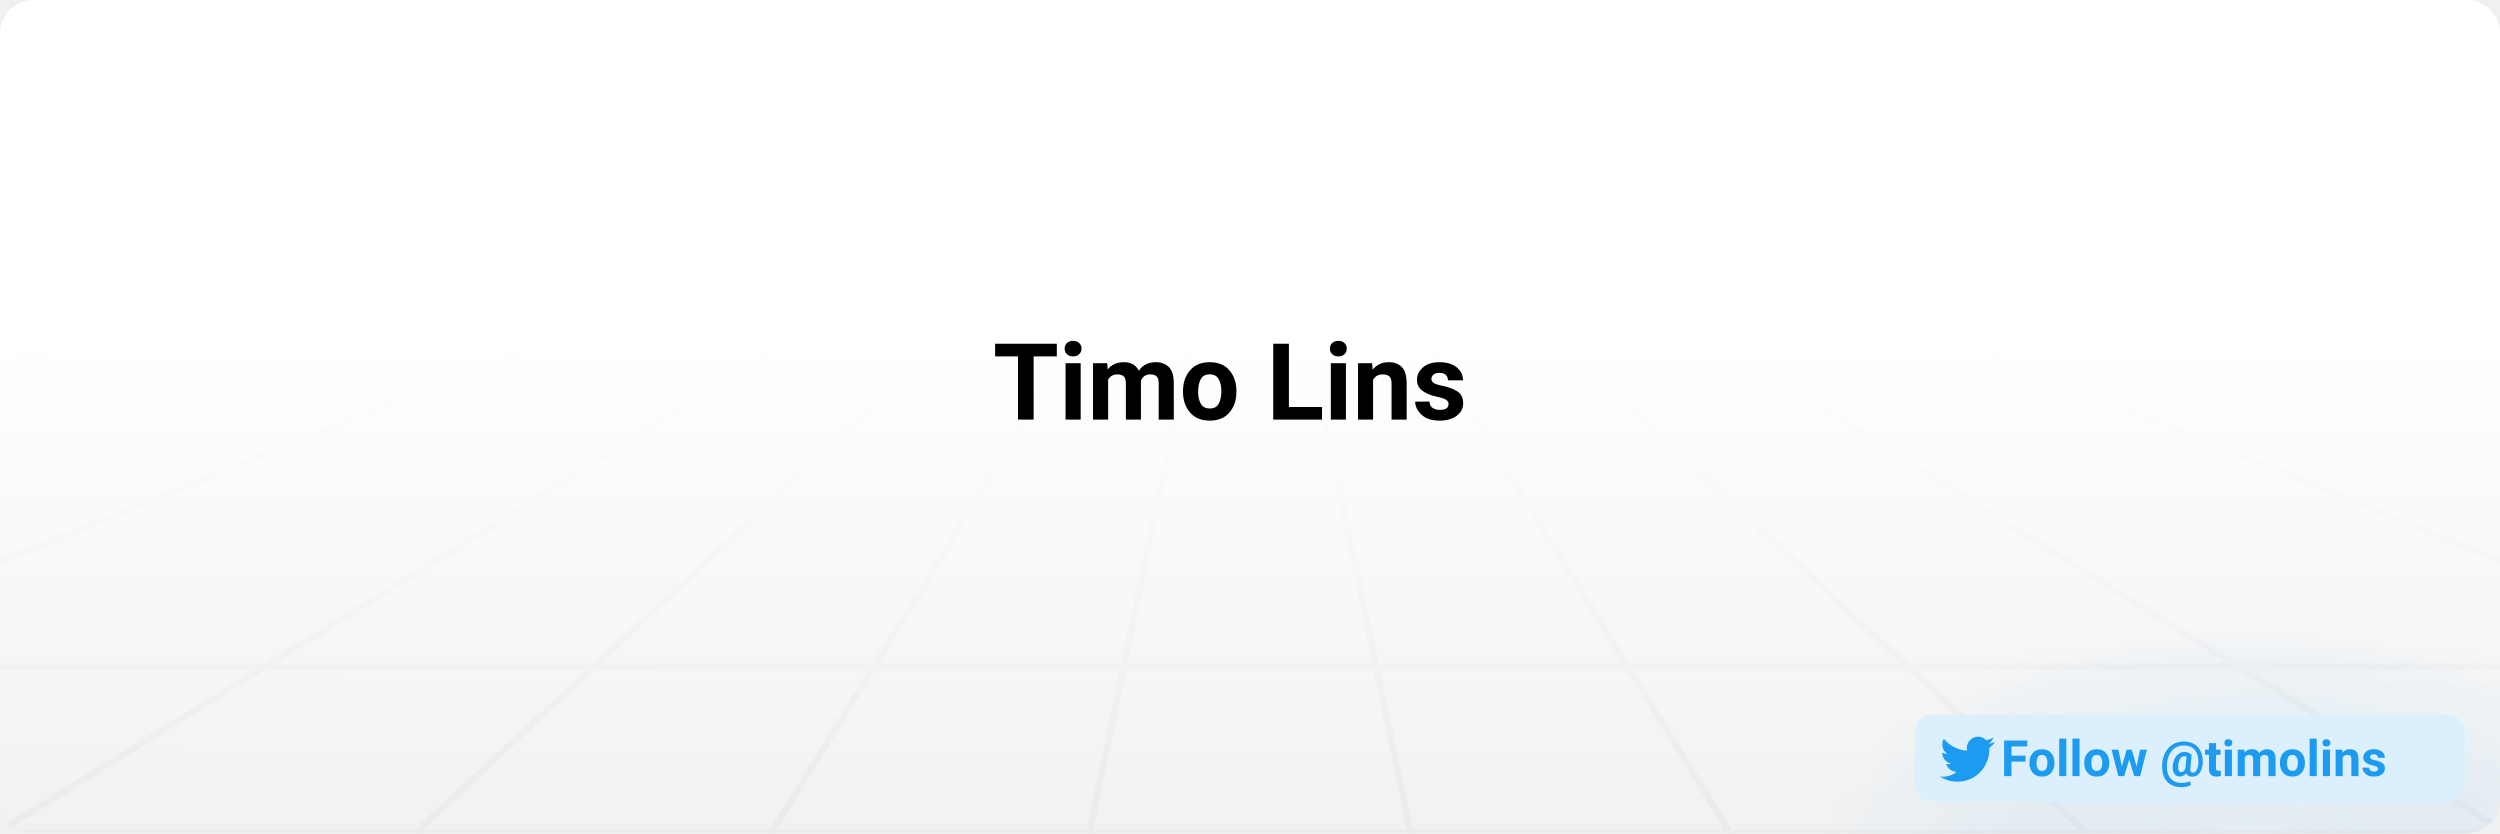
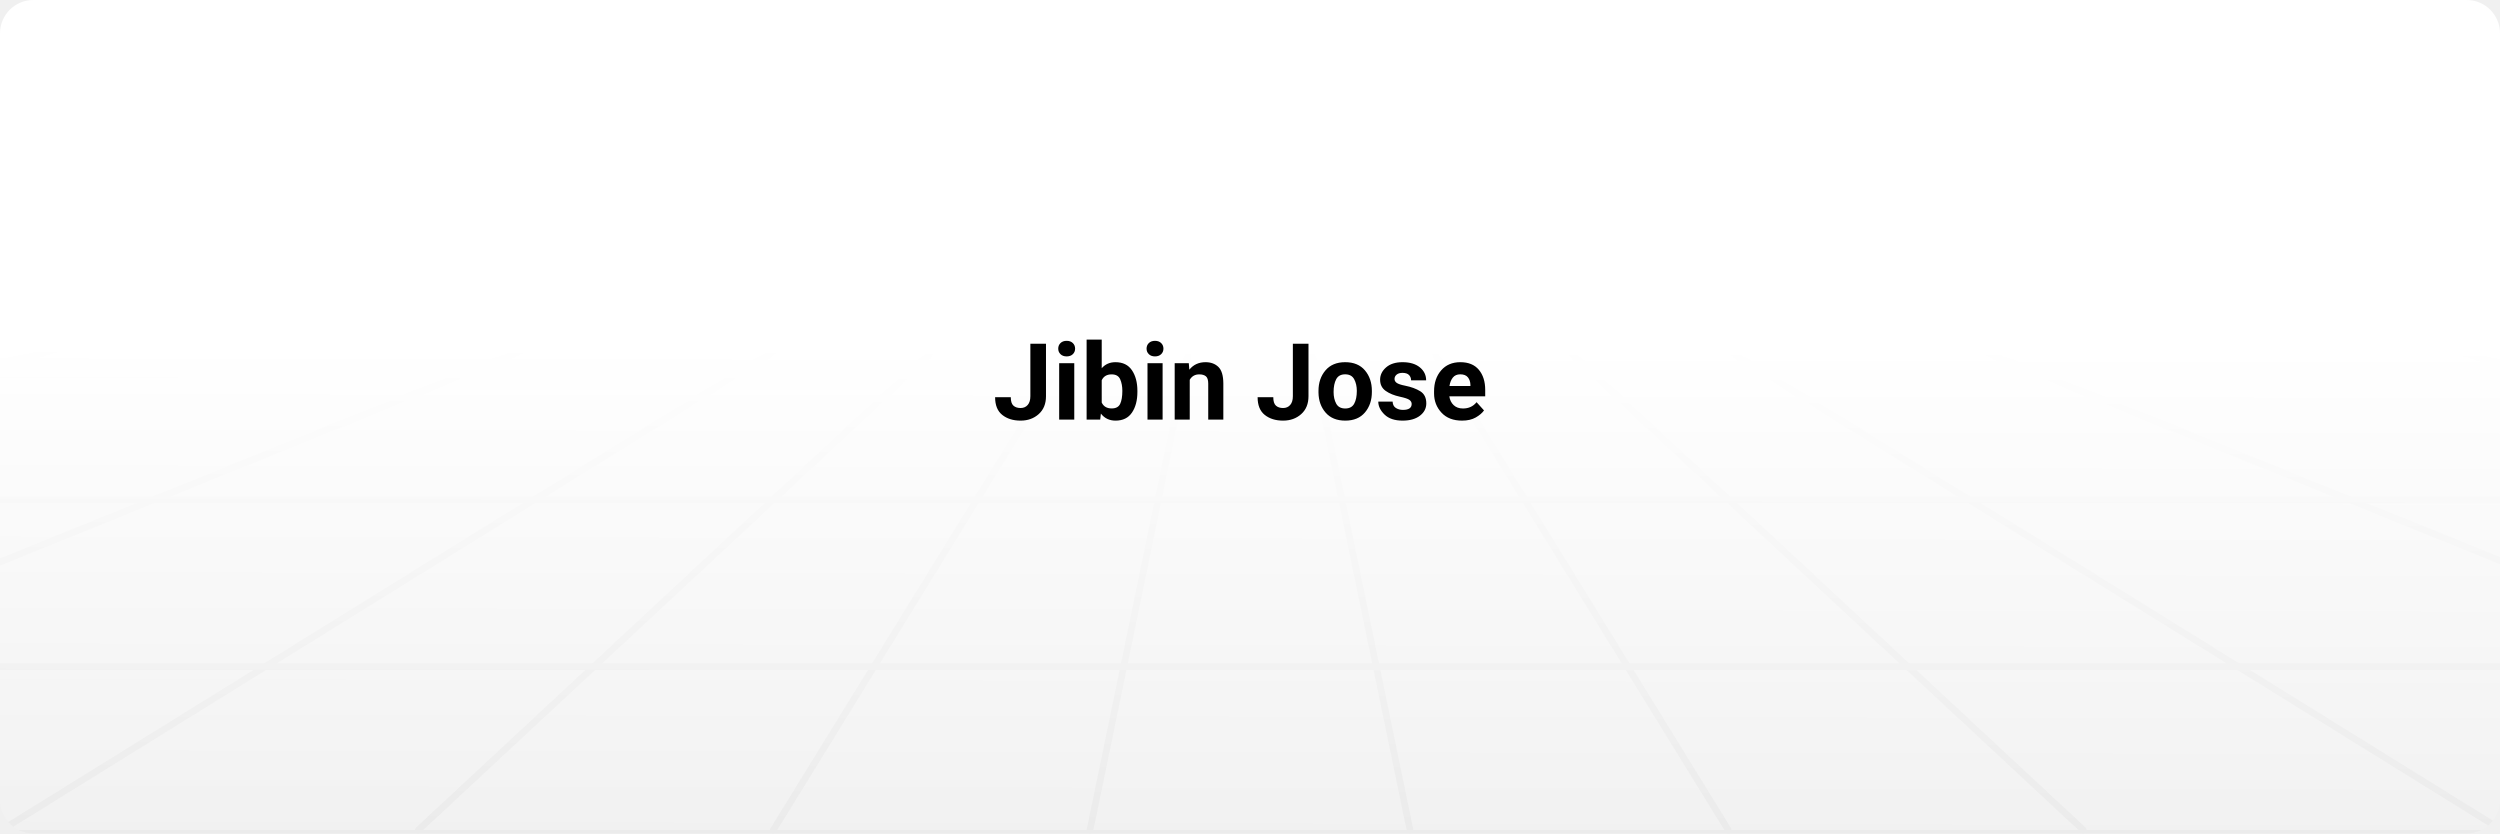
<svg xmlns="http://www.w3.org/2000/svg" width="1500" height="500" viewBox="0 0 1500 500" fill="none">
  <g clip-path="url(#clip0)">
    <rect width="1500" height="500" />
    <path d="M1 498L751 33L1501 498" stroke="#E9E9E9" stroke-width="4" stroke-linecap="round" />
    <path d="M-397 498L751 33L1899 498" stroke="#E9E9E9" stroke-width="4" stroke-linecap="round" />
    <path d="M-1136 498L751 33L2638 498" stroke="#E9E9E9" stroke-width="4" stroke-linecap="round" />
    <path d="M251 498L750.5 33L1250 498" stroke="#E9E9E9" stroke-width="4" stroke-linecap="round" />
    <path d="M464 498L750.474 33L1036.95 498" stroke="#E9E9E9" stroke-width="4" stroke-linecap="round" />
    <path d="M654 498L750 33L846 498" stroke="#E9E9E9" stroke-width="4" stroke-linecap="round" />
    <path class="line-100" d="M-128 500C1267.6 500 1624.83 500 1629 500" stroke="#E9E9E9" stroke-width="4" />
    <path class="line-100" d="M-128 400C1267.6 400 1624.83 400 1629 400" stroke="#E9E9E9" stroke-width="4" />
    <path class="line-75" d="M-128 300C1267.6 300 1624.83 300 1629 300" stroke="#E9E9E9" stroke-width="4" />
    <path class="line-75" d="M-128 225C1267.6 225 1624.83 225 1629 225" stroke="#E9E9E9" stroke-width="4" />
    <path class="line-50" d="M-128 175C1267.6 175 1624.83 175 1629 175" stroke="#E9E9E9" stroke-width="4" />
    <rect width="1501" height="500" fill="url(#paint0_linear)" />
-     <ellipse opacity="0.58" cx="1350" cy="512" rx="262" ry="141" class="opacity-pulse" fill="url(#paint1_radial_14_2)" />
-     <rect x="1149" y="429" width="330" height="52" rx="10" fill="white" fill-opacity="0.95" />
-     <rect x="1149" y="429" width="330" height="52" rx="10" fill="#1D9BF0" fill-opacity="0.15" />
-     <text fill="#1D9BF0" xml:space="preserve" style="white-space: pre" font-family="-apple-system, BlinkMacSystemFont, 'Segoe UI', Roboto, Helvetica, Arial, sans-serif" font-size="30" font-weight="600" letter-spacing="0em" text-anchor="middle">
-       <tspan x="1335" y="465.664">Follow @timolins</tspan>
-     </text>
-     <path d="M1193.62 448.722C1193.64 449.015 1193.64 449.307 1193.64 449.603C1193.64 458.611 1186.83 469 1174.38 469V468.995C1170.7 469 1167.1 467.939 1164 465.938C1164.53 466.003 1165.07 466.036 1165.61 466.037C1168.66 466.04 1171.62 465.01 1174.02 463.113C1171.12 463.058 1168.58 461.156 1167.69 458.379C1168.71 458.576 1169.76 458.535 1170.75 458.261C1167.59 457.619 1165.32 454.825 1165.32 451.579C1165.32 451.55 1165.32 451.521 1165.32 451.493C1166.26 452.021 1167.32 452.314 1168.39 452.346C1165.42 450.344 1164.5 446.359 1166.3 443.244C1169.74 447.503 1174.81 450.092 1180.25 450.366C1179.71 447.998 1180.45 445.517 1182.21 443.852C1184.94 441.271 1189.23 441.404 1191.79 444.148C1193.31 443.847 1194.76 443.287 1196.09 442.493C1195.58 444.071 1194.53 445.412 1193.11 446.263C1194.45 446.104 1195.77 445.742 1197 445.19C1196.09 446.562 1194.95 447.756 1193.62 448.722Z" fill="#1D9BF0" />
  </g>
  <text fill="black" xml:space="preserve" style="white-space: pre" font-family="-apple-system, BlinkMacSystemFont, 'Segoe UI', Roboto, Helvetica, Arial, sans-serif" font-size="64" font-weight="bold" letter-spacing="0em">
-     <tspan x="595.781" y="251.75">Timo Lins</tspan>
+     <tspan x="595.781" y="251.75">Jibin Jose</tspan>
  </text>
  <defs>
    <linearGradient id="paint0_linear" x1="751" y1="205.5" x2="750.5" y2="526.104" gradientUnits="userSpaceOnUse">
      <stop stop-color="white" />
      <stop offset="1" stop-color="white" stop-opacity="0" />
    </linearGradient>
-     <radialGradient id="paint1_radial_14_2" cx="0" cy="0" r="1" gradientUnits="userSpaceOnUse" gradientTransform="translate(1350.5 512) rotate(90) scale(141 262.5)">
-       <stop stop-color="#B5E1FF" stop-opacity="0.35" />
-       <stop offset="1" stop-color="#1D9BF0" stop-opacity="0" />
-     </radialGradient>
    <clipPath id="clip0">
      <rect width="1500" height="500" rx="20" />
    </clipPath>
  </defs>
  <style type="text/css">
- @keyframes move-100 {
-   from {transform: translateY(0)}
-   to {transform: translateY(-100px)}
- }
- @keyframes move-75 {
-   from {transform: translateY(0)}
-   to {transform: translateY(-75px)}
- }
- @keyframes line-50 {
-   from {transform: translateY(0)}
-   to {transform: translateY(-50px)}
- }
- @keyframes pulse-opacity {
-   0%, 100% {opacity: 0.5}
-   50% {opacity: 1}
- }
- .opacity-pulse {
-   animation: pulse-opacity 10s infinite;
- }
- .line-100 {
-   animation: move-100 4s infinite linear;
- }
- .line-75 {
-   animation: move-75 4s infinite linear;
- }
- .line-50 {
-   animation: move-50 4s infinite linear;
- }
- </style>
+     @keyframes move-100 {
+       from {transform: translateY(0)}
+       to {transform: translateY(-100px)}
+     }
+     @keyframes move-75 {
+       from {transform: translateY(0)}
+       to {transform: translateY(-75px)}
+     }
+     @keyframes line-50 {
+       from {transform: translateY(0)}
+       to {transform: translateY(-50px)}
+     }
+     @keyframes pulse-opacity {
+       0%, 100% {opacity: 0.5}
+       50% {opacity: 1}
+     }
+     .opacity-pulse {
+       animation: pulse-opacity 10s infinite;
+     }
+     .line-100 {
+       animation: move-100 4s infinite linear;
+     }
+     .line-75 {
+       animation: move-75 4s infinite linear;
+     }
+     .line-50 {
+       animation: move-50 4s infinite linear;
+     }
+   </style>
</svg>
